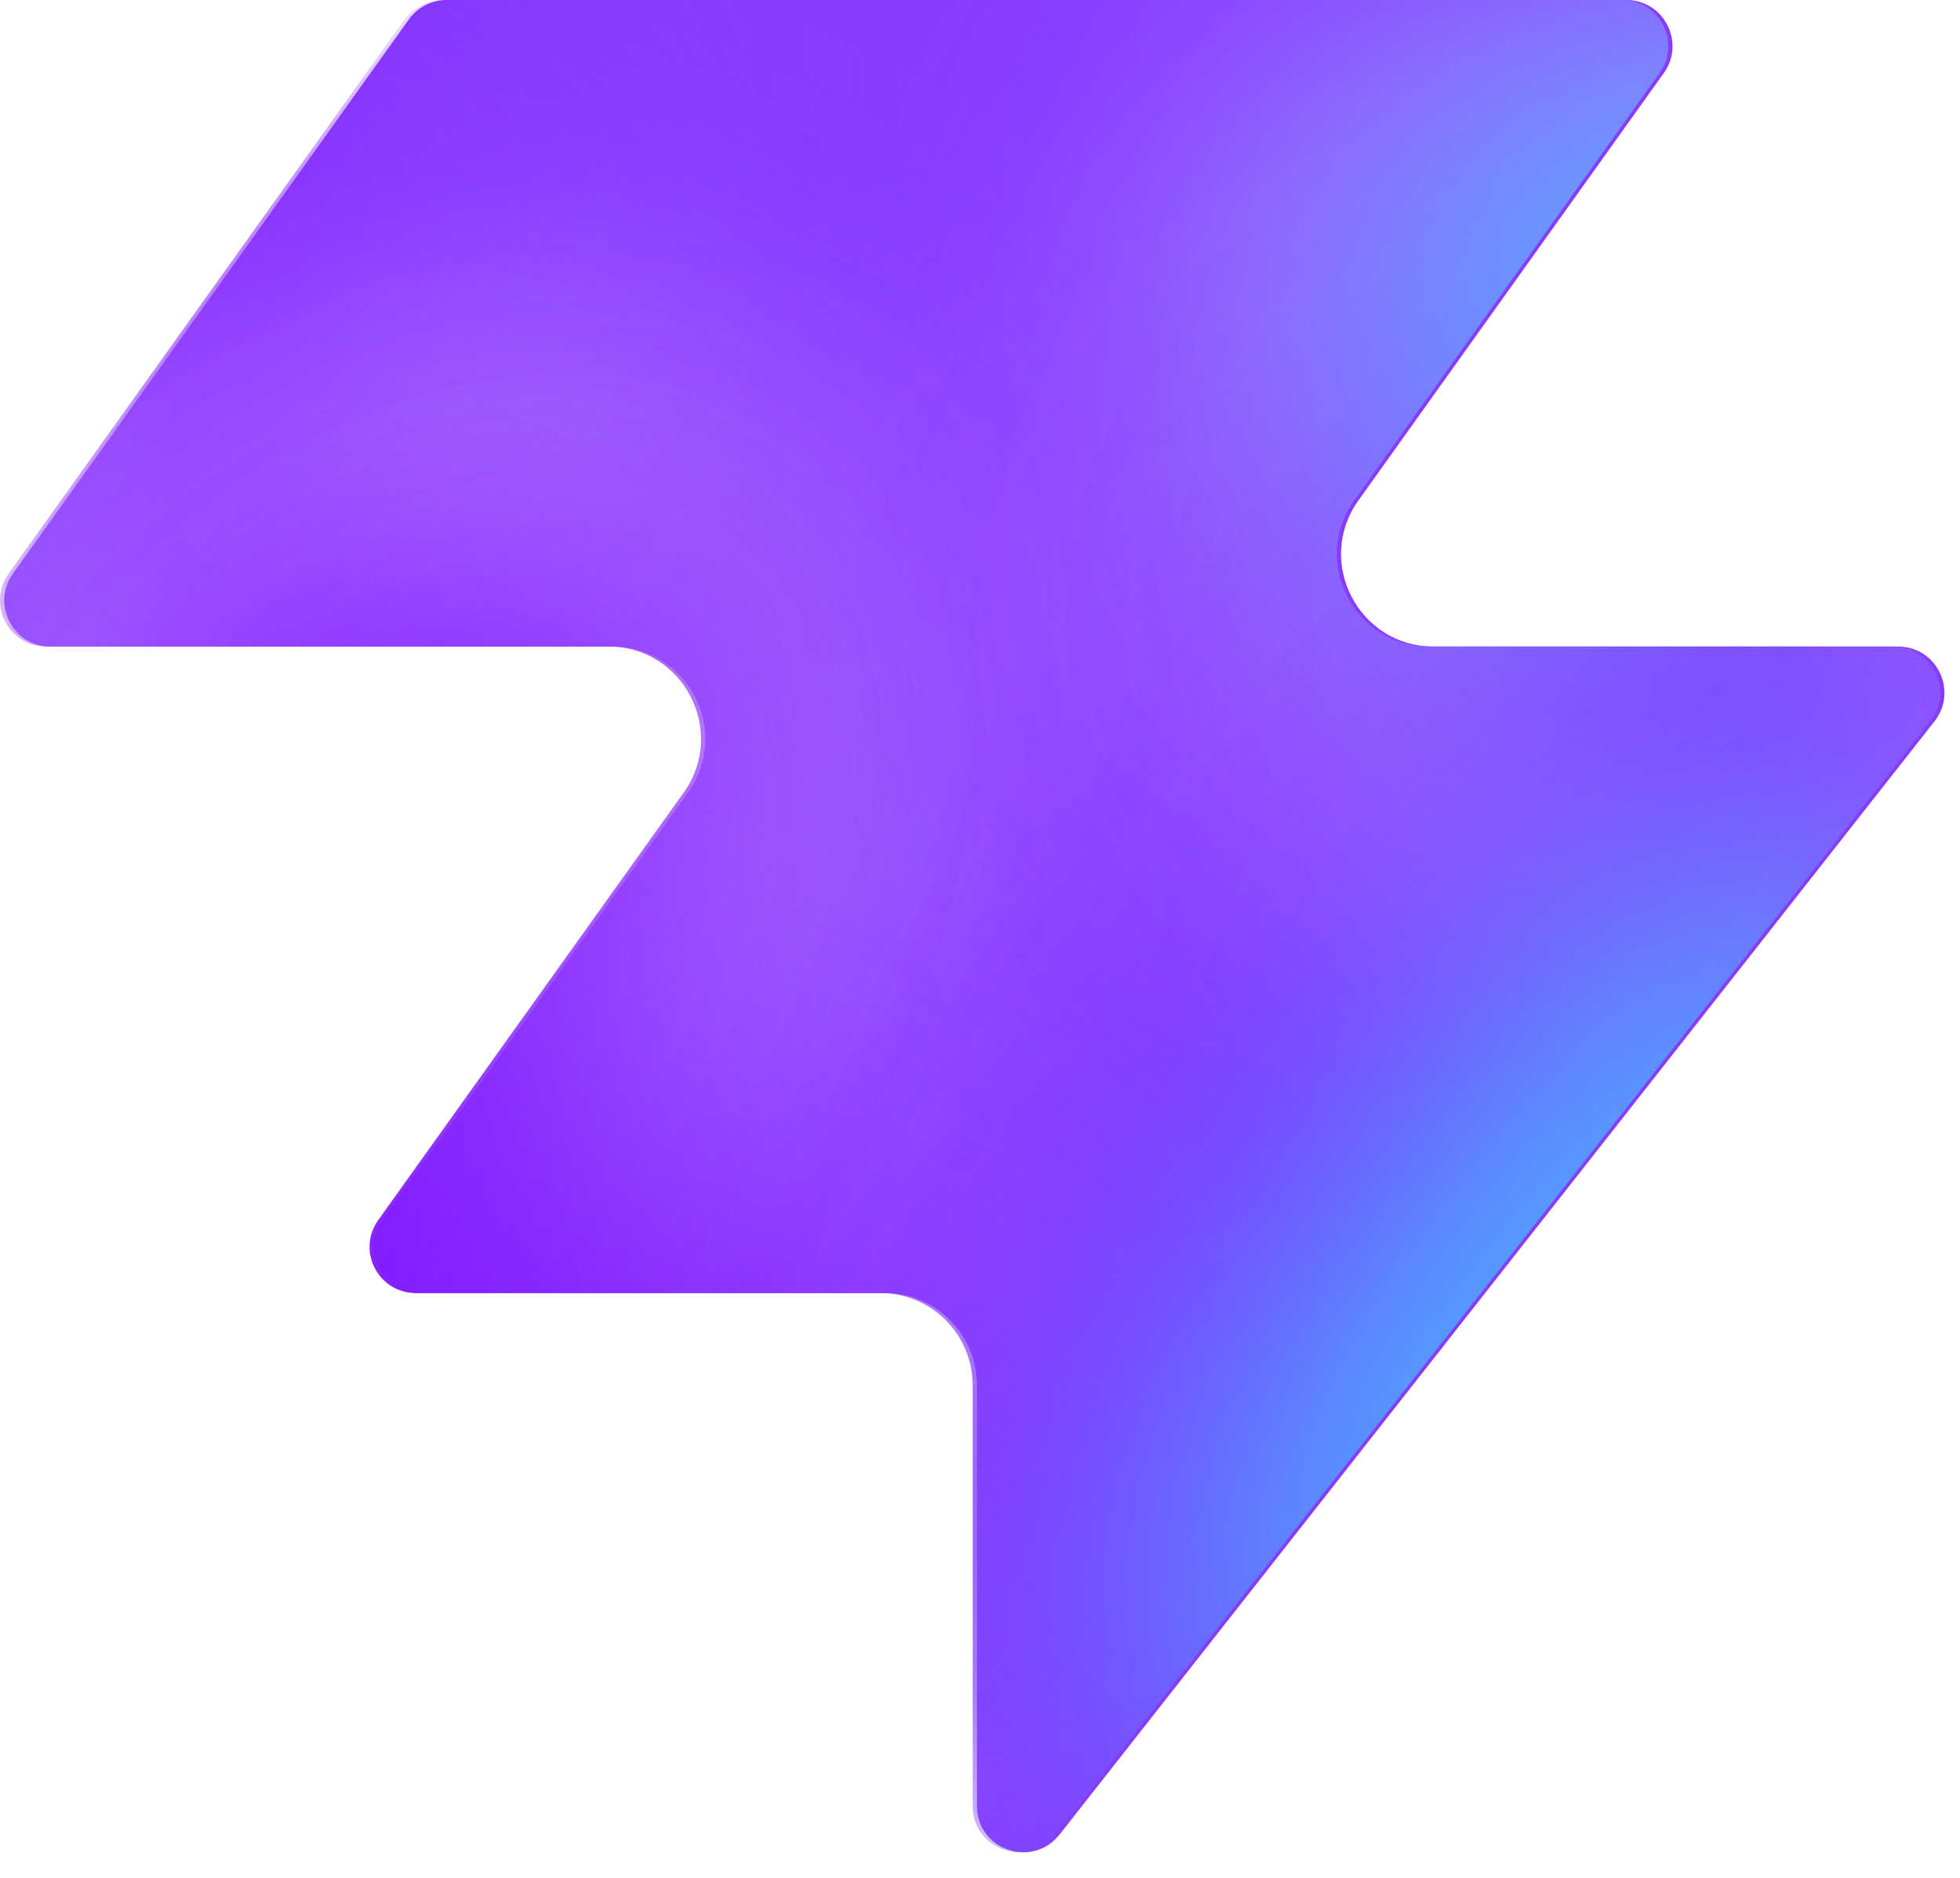
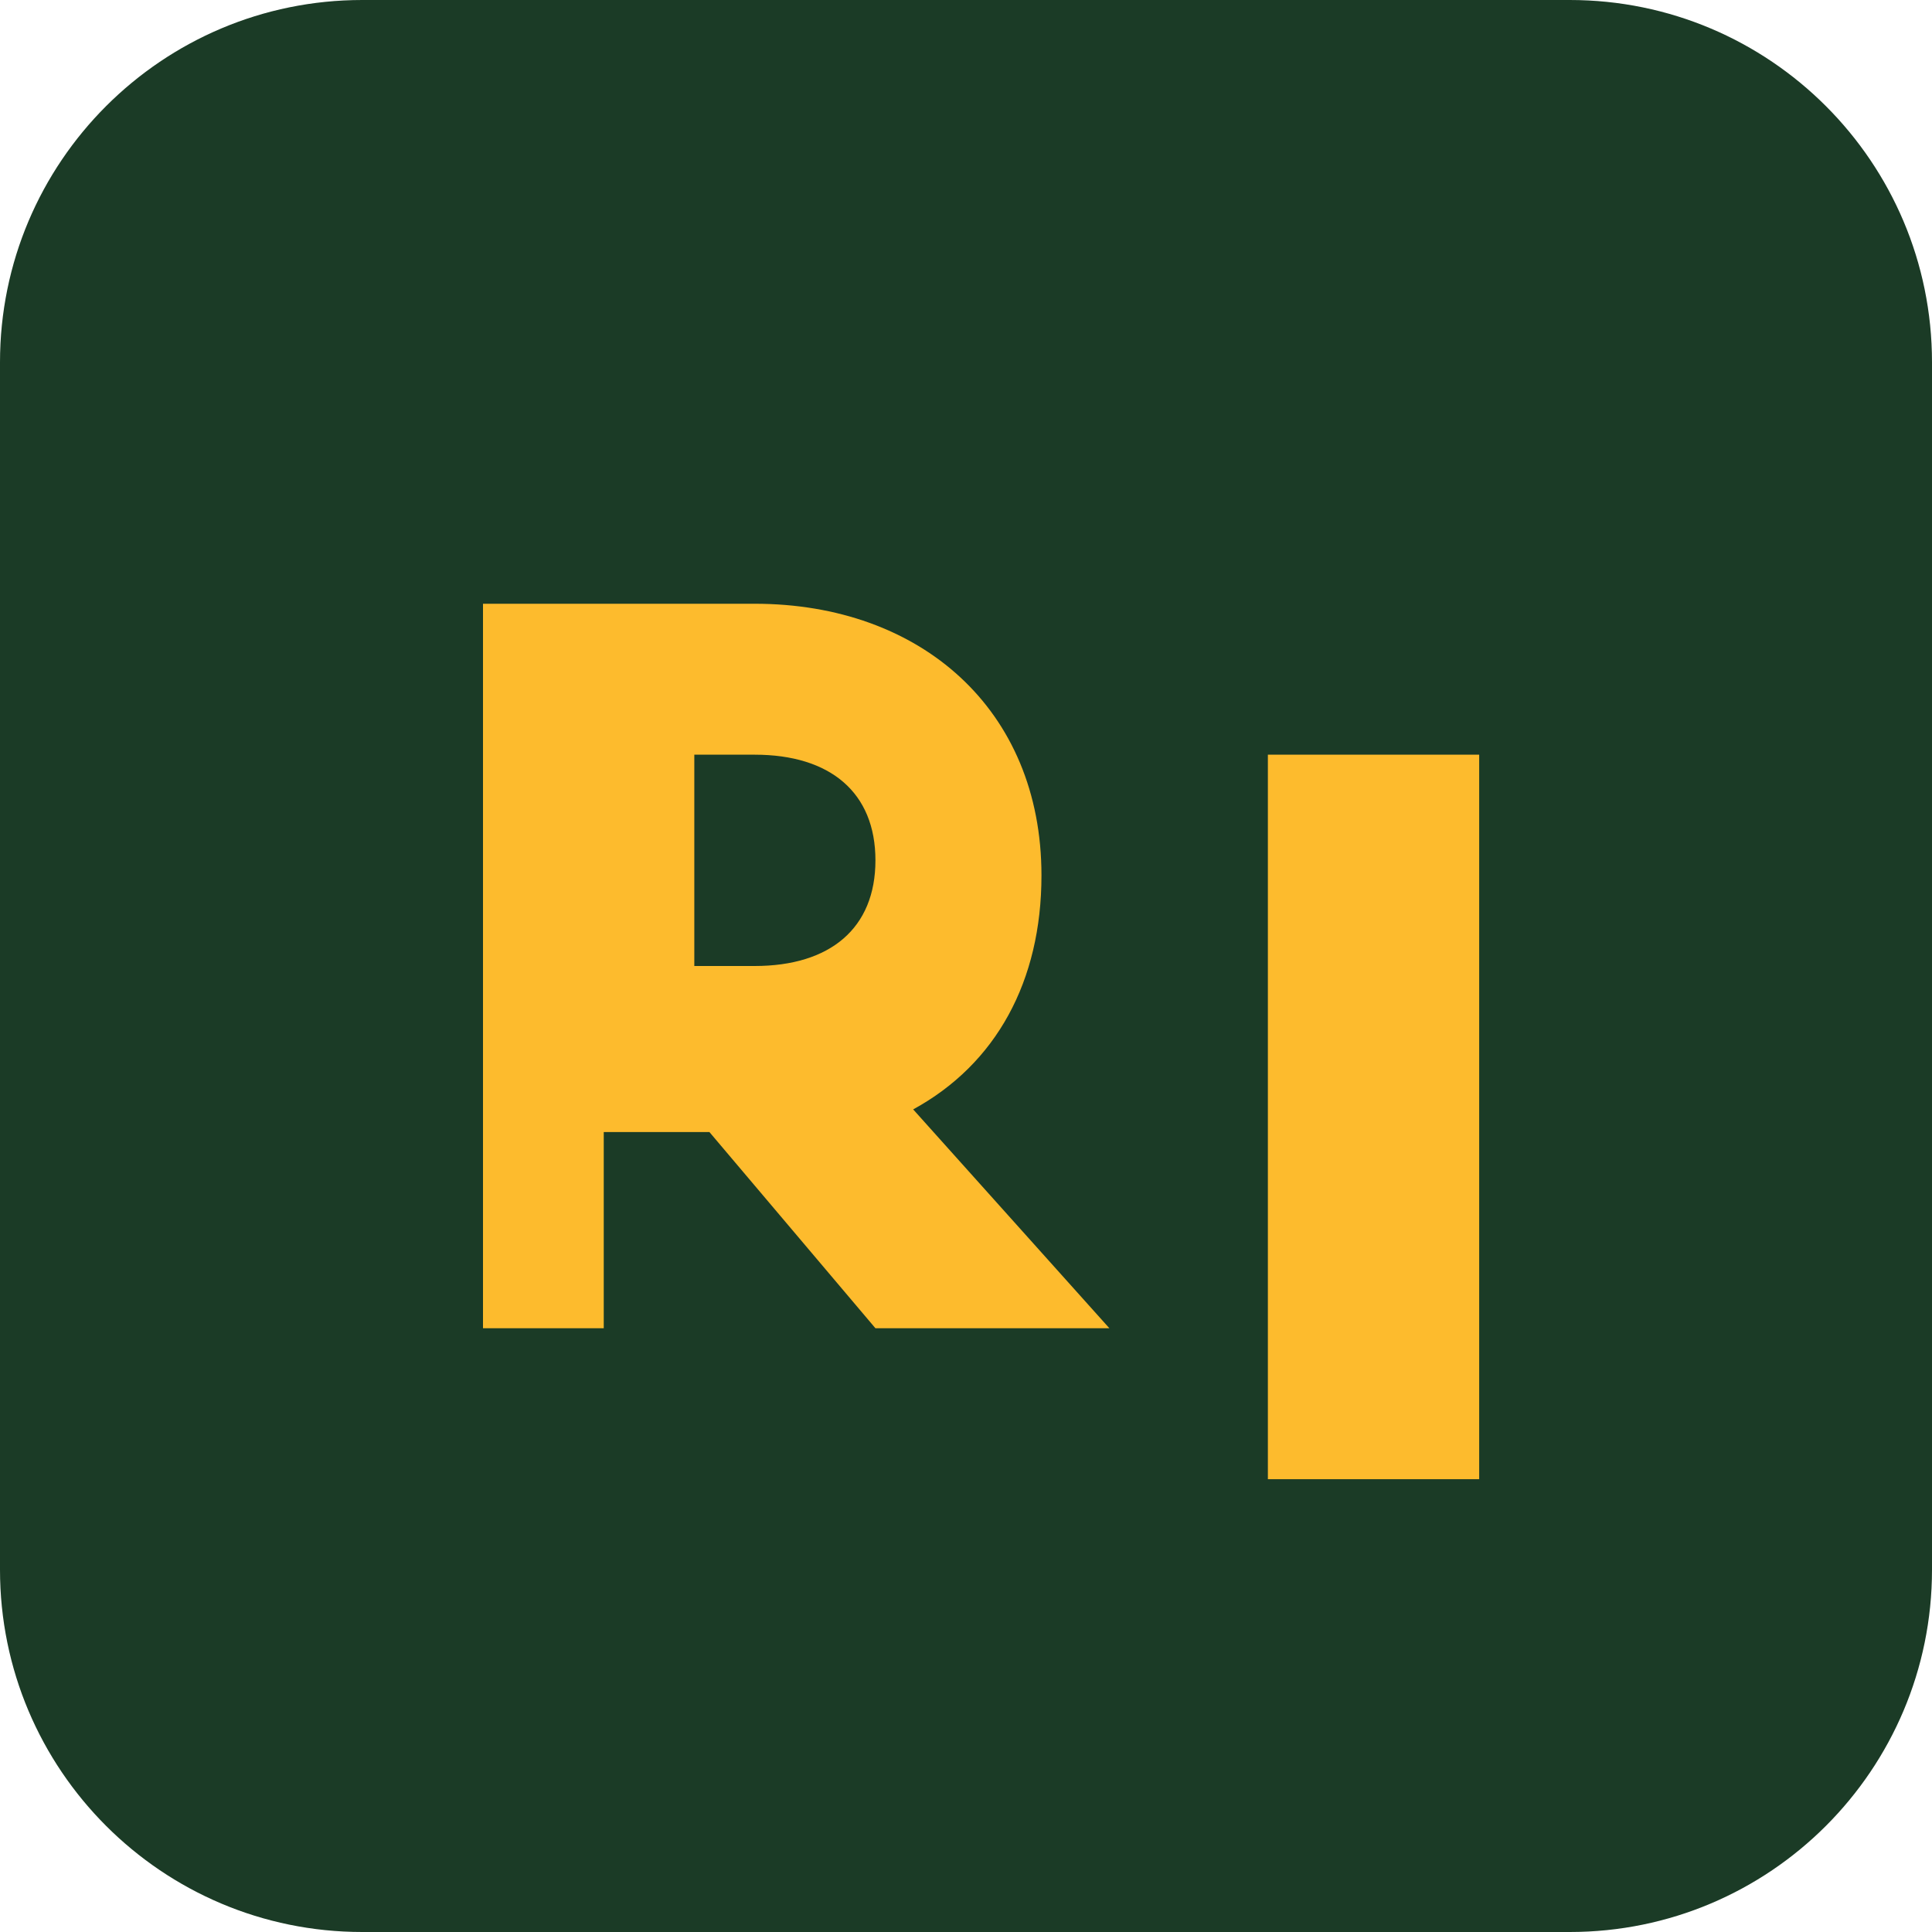
- <svg xmlns="http://www.w3.org/2000/svg" width="48" height="46" fill="none" viewBox="0 0 48 46">
-   <path fill="#863bff" d="M25.946 44.938c-.664.845-2.021.375-2.021-.698V33.937a2.26 2.26 0 0 0-2.262-2.262H10.287c-.92 0-1.456-1.04-.92-1.788l7.48-10.471c1.07-1.497 0-3.578-1.842-3.578H1.237c-.92 0-1.456-1.04-.92-1.788L10.013.474c.214-.297.556-.474.92-.474h28.894c.92 0 1.456 1.04.92 1.788l-7.48 10.471c-1.07 1.498 0 3.579 1.842 3.579h11.377c.943 0 1.473 1.088.89 1.83L25.947 44.94z" style="fill:#863bff;fill:color(display-p3 .525 .23 1);fill-opacity:1" />
-   <mask id="a" width="48" height="46" x="0" y="0" maskUnits="userSpaceOnUse" style="mask-type:alpha">
-     <path fill="#000" d="M25.842 44.938c-.664.844-2.021.375-2.021-.698V33.937a2.26 2.26 0 0 0-2.262-2.262H10.183c-.92 0-1.456-1.04-.92-1.788l7.48-10.471c1.07-1.498 0-3.579-1.842-3.579H1.133c-.92 0-1.456-1.04-.92-1.787L9.91.473c.214-.297.556-.474.92-.474h28.894c.92 0 1.456 1.04.92 1.788l-7.48 10.471c-1.07 1.498 0 3.578 1.842 3.578h11.377c.943 0 1.473 1.088.89 1.832L25.843 44.94z" style="fill:#000;fill-opacity:1" />
-   </mask>
-   <g mask="url(#a)">
-     <g filter="url(#b)">
-       <ellipse cx="5.508" cy="14.704" fill="#ede6ff" rx="5.508" ry="14.704" style="fill:#ede6ff;fill:color(display-p3 .927 .903 1);fill-opacity:1" transform="matrix(.00324 1 1 -.00324 -4.47 31.516)" />
-     </g>
-     <g filter="url(#c)">
-       <ellipse cx="10.399" cy="29.851" fill="#ede6ff" rx="10.399" ry="29.851" style="fill:#ede6ff;fill:color(display-p3 .927 .903 1);fill-opacity:1" transform="matrix(.00324 1 1 -.00324 -39.328 7.883)" />
-     </g>
-     <g filter="url(#d)">
-       <ellipse cx="5.508" cy="30.487" fill="#7e14ff" rx="5.508" ry="30.487" style="fill:#7e14ff;fill:color(display-p3 .492 .077 1);fill-opacity:1" transform="rotate(89.814 -25.913 -14.639)scale(1 -1)" />
-     </g>
-     <g filter="url(#e)">
-       <ellipse cx="5.508" cy="30.599" fill="#7e14ff" rx="5.508" ry="30.599" style="fill:#7e14ff;fill:color(display-p3 .492 .077 1);fill-opacity:1" transform="rotate(89.814 -32.644 -3.334)scale(1 -1)" />
-     </g>
-     <g filter="url(#f)">
-       <ellipse cx="5.508" cy="30.599" fill="#7e14ff" rx="5.508" ry="30.599" style="fill:#7e14ff;fill:color(display-p3 .492 .077 1);fill-opacity:1" transform="matrix(.00324 1 1 -.00324 -34.34 30.47)" />
-     </g>
-     <g filter="url(#g)">
-       <ellipse cx="14.072" cy="22.078" fill="#ede6ff" rx="14.072" ry="22.078" style="fill:#ede6ff;fill:color(display-p3 .927 .903 1);fill-opacity:1" transform="rotate(93.35 24.506 48.493)scale(-1 1)" />
-     </g>
-     <g filter="url(#h)">
-       <ellipse cx="3.47" cy="21.501" fill="#7e14ff" rx="3.47" ry="21.501" style="fill:#7e14ff;fill:color(display-p3 .492 .077 1);fill-opacity:1" transform="rotate(89.009 28.708 47.59)scale(-1 1)" />
-     </g>
-     <g filter="url(#i)">
-       <ellipse cx="3.47" cy="21.501" fill="#7e14ff" rx="3.47" ry="21.501" style="fill:#7e14ff;fill:color(display-p3 .492 .077 1);fill-opacity:1" transform="rotate(89.009 28.708 47.59)scale(-1 1)" />
-     </g>
-     <g filter="url(#j)">
-       <ellipse cx=".387" cy="8.972" fill="#7e14ff" rx="4.407" ry="29.108" style="fill:#7e14ff;fill:color(display-p3 .492 .077 1);fill-opacity:1" transform="rotate(39.51 .387 8.972)" />
-     </g>
-     <g filter="url(#k)">
-       <ellipse cx="47.523" cy="-6.092" fill="#7e14ff" rx="4.407" ry="29.108" style="fill:#7e14ff;fill:color(display-p3 .492 .077 1);fill-opacity:1" transform="rotate(37.892 47.523 -6.092)" />
-     </g>
-     <g filter="url(#l)">
-       <ellipse cx="41.412" cy="6.333" fill="#47bfff" rx="5.971" ry="9.665" style="fill:#47bfff;fill:color(display-p3 .28 .748 1);fill-opacity:1" transform="rotate(37.892 41.412 6.333)" />
-     </g>
-     <g filter="url(#m)">
-       <ellipse cx="-1.879" cy="38.332" fill="#7e14ff" rx="4.407" ry="29.108" style="fill:#7e14ff;fill:color(display-p3 .492 .077 1);fill-opacity:1" transform="rotate(37.892 -1.88 38.332)" />
-     </g>
-     <g filter="url(#n)">
-       <ellipse cx="-1.879" cy="38.332" fill="#7e14ff" rx="4.407" ry="29.108" style="fill:#7e14ff;fill:color(display-p3 .492 .077 1);fill-opacity:1" transform="rotate(37.892 -1.88 38.332)" />
-     </g>
-     <g filter="url(#o)">
-       <ellipse cx="35.651" cy="29.907" fill="#7e14ff" rx="4.407" ry="29.108" style="fill:#7e14ff;fill:color(display-p3 .492 .077 1);fill-opacity:1" transform="rotate(37.892 35.651 29.907)" />
-     </g>
-     <g filter="url(#p)">
-       <ellipse cx="38.418" cy="32.4" fill="#47bfff" rx="5.971" ry="15.297" style="fill:#47bfff;fill:color(display-p3 .28 .748 1);fill-opacity:1" transform="rotate(37.892 38.418 32.4)" />
-     </g>
-   </g>
-   <defs>
-     <filter id="b" width="60.045" height="41.654" x="-19.77" y="16.149" color-interpolation-filters="sRGB" filterUnits="userSpaceOnUse">
-       <feFlood flood-opacity="0" result="BackgroundImageFix" />
-       <feBlend in="SourceGraphic" in2="BackgroundImageFix" result="shape" />
-       <feGaussianBlur result="effect1_foregroundBlur_2002_17158" stdDeviation="7.659" />
-     </filter>
-     <filter id="c" width="90.34" height="51.437" x="-54.613" y="-7.533" color-interpolation-filters="sRGB" filterUnits="userSpaceOnUse">
-       <feFlood flood-opacity="0" result="BackgroundImageFix" />
-       <feBlend in="SourceGraphic" in2="BackgroundImageFix" result="shape" />
-       <feGaussianBlur result="effect1_foregroundBlur_2002_17158" stdDeviation="7.659" />
-     </filter>
-     <filter id="d" width="79.355" height="29.4" x="-49.64" y="2.03" color-interpolation-filters="sRGB" filterUnits="userSpaceOnUse">
-       <feFlood flood-opacity="0" result="BackgroundImageFix" />
-       <feBlend in="SourceGraphic" in2="BackgroundImageFix" result="shape" />
-       <feGaussianBlur result="effect1_foregroundBlur_2002_17158" stdDeviation="4.596" />
-     </filter>
-     <filter id="e" width="79.579" height="29.4" x="-45.045" y="20.029" color-interpolation-filters="sRGB" filterUnits="userSpaceOnUse">
-       <feFlood flood-opacity="0" result="BackgroundImageFix" />
-       <feBlend in="SourceGraphic" in2="BackgroundImageFix" result="shape" />
-       <feGaussianBlur result="effect1_foregroundBlur_2002_17158" stdDeviation="4.596" />
-     </filter>
-     <filter id="f" width="79.579" height="29.4" x="-43.513" y="21.178" color-interpolation-filters="sRGB" filterUnits="userSpaceOnUse">
-       <feFlood flood-opacity="0" result="BackgroundImageFix" />
-       <feBlend in="SourceGraphic" in2="BackgroundImageFix" result="shape" />
-       <feGaussianBlur result="effect1_foregroundBlur_2002_17158" stdDeviation="4.596" />
-     </filter>
-     <filter id="g" width="74.749" height="58.852" x="15.756" y="-17.901" color-interpolation-filters="sRGB" filterUnits="userSpaceOnUse">
-       <feFlood flood-opacity="0" result="BackgroundImageFix" />
-       <feBlend in="SourceGraphic" in2="BackgroundImageFix" result="shape" />
-       <feGaussianBlur result="effect1_foregroundBlur_2002_17158" stdDeviation="7.659" />
-     </filter>
-     <filter id="h" width="61.377" height="25.362" x="23.548" y="2.284" color-interpolation-filters="sRGB" filterUnits="userSpaceOnUse">
-       <feFlood flood-opacity="0" result="BackgroundImageFix" />
-       <feBlend in="SourceGraphic" in2="BackgroundImageFix" result="shape" />
-       <feGaussianBlur result="effect1_foregroundBlur_2002_17158" stdDeviation="4.596" />
-     </filter>
-     <filter id="i" width="61.377" height="25.362" x="23.548" y="2.284" color-interpolation-filters="sRGB" filterUnits="userSpaceOnUse">
-       <feFlood flood-opacity="0" result="BackgroundImageFix" />
-       <feBlend in="SourceGraphic" in2="BackgroundImageFix" result="shape" />
-       <feGaussianBlur result="effect1_foregroundBlur_2002_17158" stdDeviation="4.596" />
-     </filter>
-     <filter id="j" width="56.045" height="63.649" x="-27.636" y="-22.853" color-interpolation-filters="sRGB" filterUnits="userSpaceOnUse">
-       <feFlood flood-opacity="0" result="BackgroundImageFix" />
-       <feBlend in="SourceGraphic" in2="BackgroundImageFix" result="shape" />
-       <feGaussianBlur result="effect1_foregroundBlur_2002_17158" stdDeviation="4.596" />
-     </filter>
-     <filter id="k" width="54.814" height="64.646" x="20.116" y="-38.415" color-interpolation-filters="sRGB" filterUnits="userSpaceOnUse">
-       <feFlood flood-opacity="0" result="BackgroundImageFix" />
-       <feBlend in="SourceGraphic" in2="BackgroundImageFix" result="shape" />
-       <feGaussianBlur result="effect1_foregroundBlur_2002_17158" stdDeviation="4.596" />
-     </filter>
-     <filter id="l" width="33.541" height="35.313" x="24.641" y="-11.323" color-interpolation-filters="sRGB" filterUnits="userSpaceOnUse">
-       <feFlood flood-opacity="0" result="BackgroundImageFix" />
-       <feBlend in="SourceGraphic" in2="BackgroundImageFix" result="shape" />
-       <feGaussianBlur result="effect1_foregroundBlur_2002_17158" stdDeviation="4.596" />
-     </filter>
-     <filter id="m" width="54.814" height="64.646" x="-29.286" y="6.009" color-interpolation-filters="sRGB" filterUnits="userSpaceOnUse">
-       <feFlood flood-opacity="0" result="BackgroundImageFix" />
-       <feBlend in="SourceGraphic" in2="BackgroundImageFix" result="shape" />
-       <feGaussianBlur result="effect1_foregroundBlur_2002_17158" stdDeviation="4.596" />
-     </filter>
-     <filter id="n" width="54.814" height="64.646" x="-29.286" y="6.009" color-interpolation-filters="sRGB" filterUnits="userSpaceOnUse">
-       <feFlood flood-opacity="0" result="BackgroundImageFix" />
-       <feBlend in="SourceGraphic" in2="BackgroundImageFix" result="shape" />
-       <feGaussianBlur result="effect1_foregroundBlur_2002_17158" stdDeviation="4.596" />
-     </filter>
-     <filter id="o" width="54.814" height="64.646" x="8.244" y="-2.416" color-interpolation-filters="sRGB" filterUnits="userSpaceOnUse">
-       <feFlood flood-opacity="0" result="BackgroundImageFix" />
-       <feBlend in="SourceGraphic" in2="BackgroundImageFix" result="shape" />
-       <feGaussianBlur result="effect1_foregroundBlur_2002_17158" stdDeviation="4.596" />
-     </filter>
-     <filter id="p" width="39.409" height="43.623" x="18.713" y="10.588" color-interpolation-filters="sRGB" filterUnits="userSpaceOnUse">
-       <feFlood flood-opacity="0" result="BackgroundImageFix" />
-       <feBlend in="SourceGraphic" in2="BackgroundImageFix" result="shape" />
-       <feGaussianBlur result="effect1_foregroundBlur_2002_17158" stdDeviation="4.596" />
-     </filter>
-   </defs>
+ <svg xmlns="http://www.w3.org/2000/svg" viewBox="0 0 512 512" role="img" aria-label="KARPATHIA">
+   <rect width="512" height="512" rx="96" fill="#1b3b26" />
+   <path fill="#fdbb2d" d="M128 352V160h72c44 0 76 28 76 72 0 28-12 50-34 62l52 58h-62l-44-52h-28v52zm56-96h16c20 0 32-10 32-28s-12-28-32-28h-16zm152-56h56v192h-56z" />
</svg>
